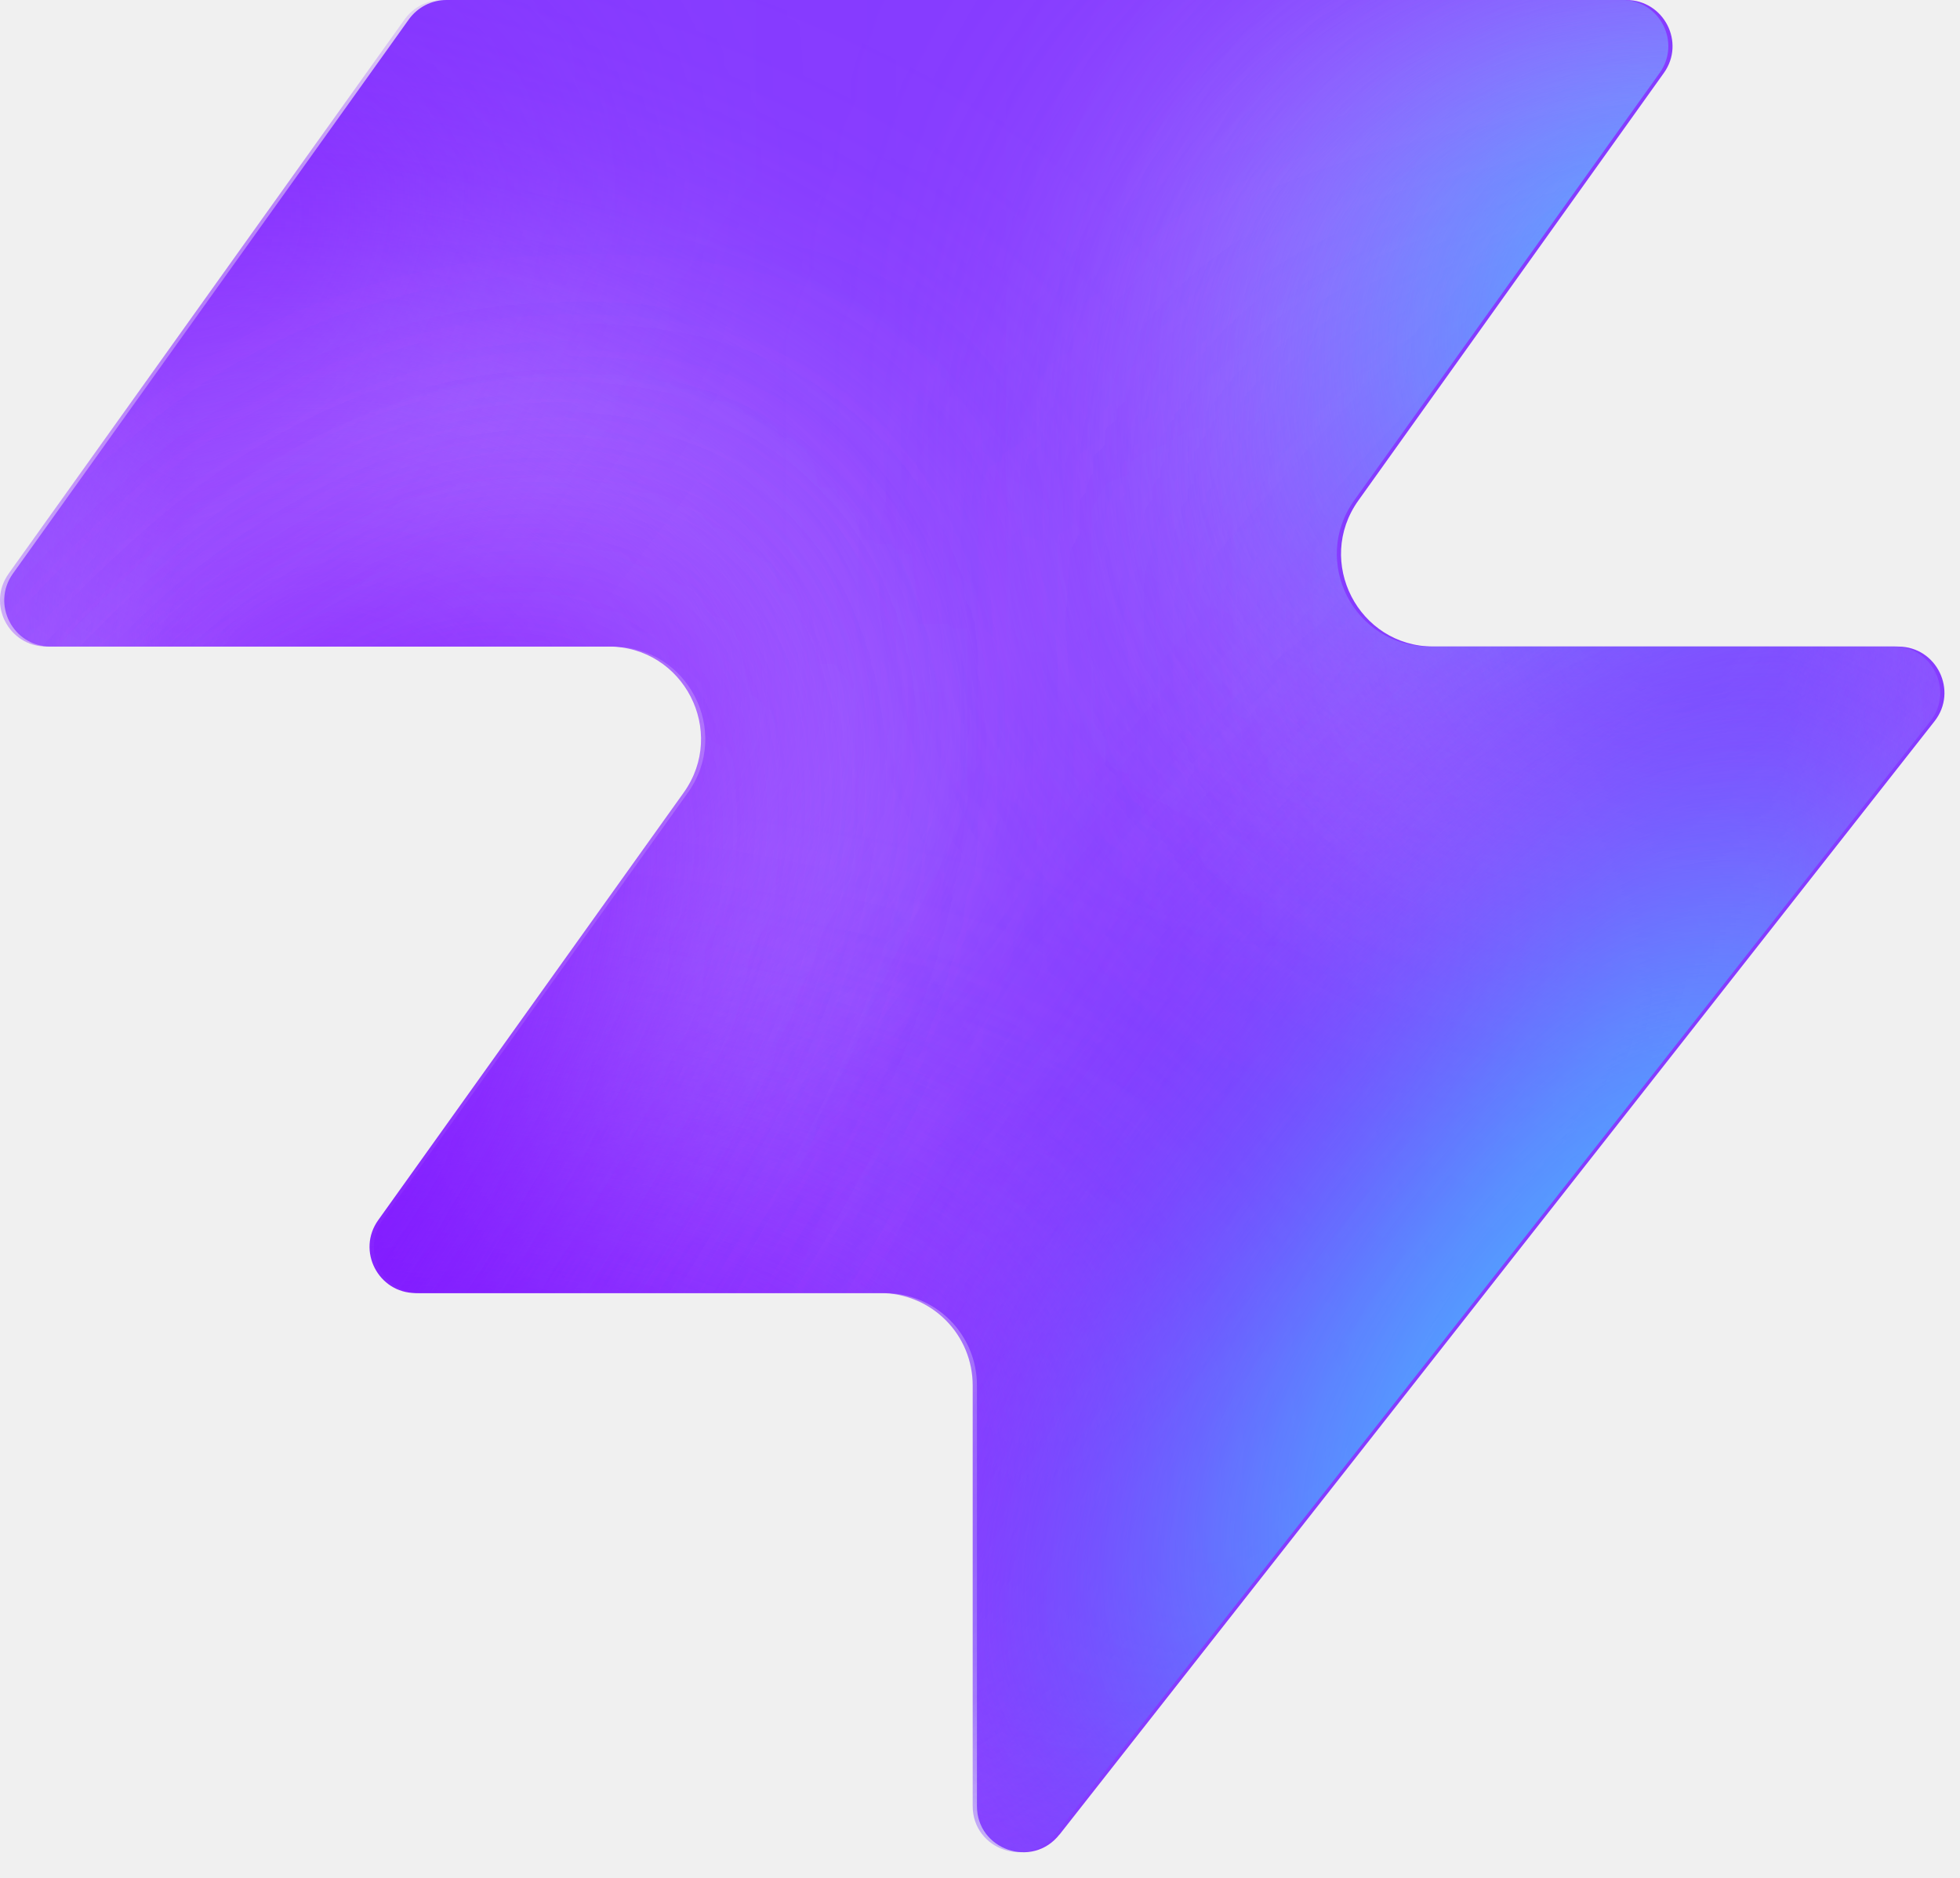
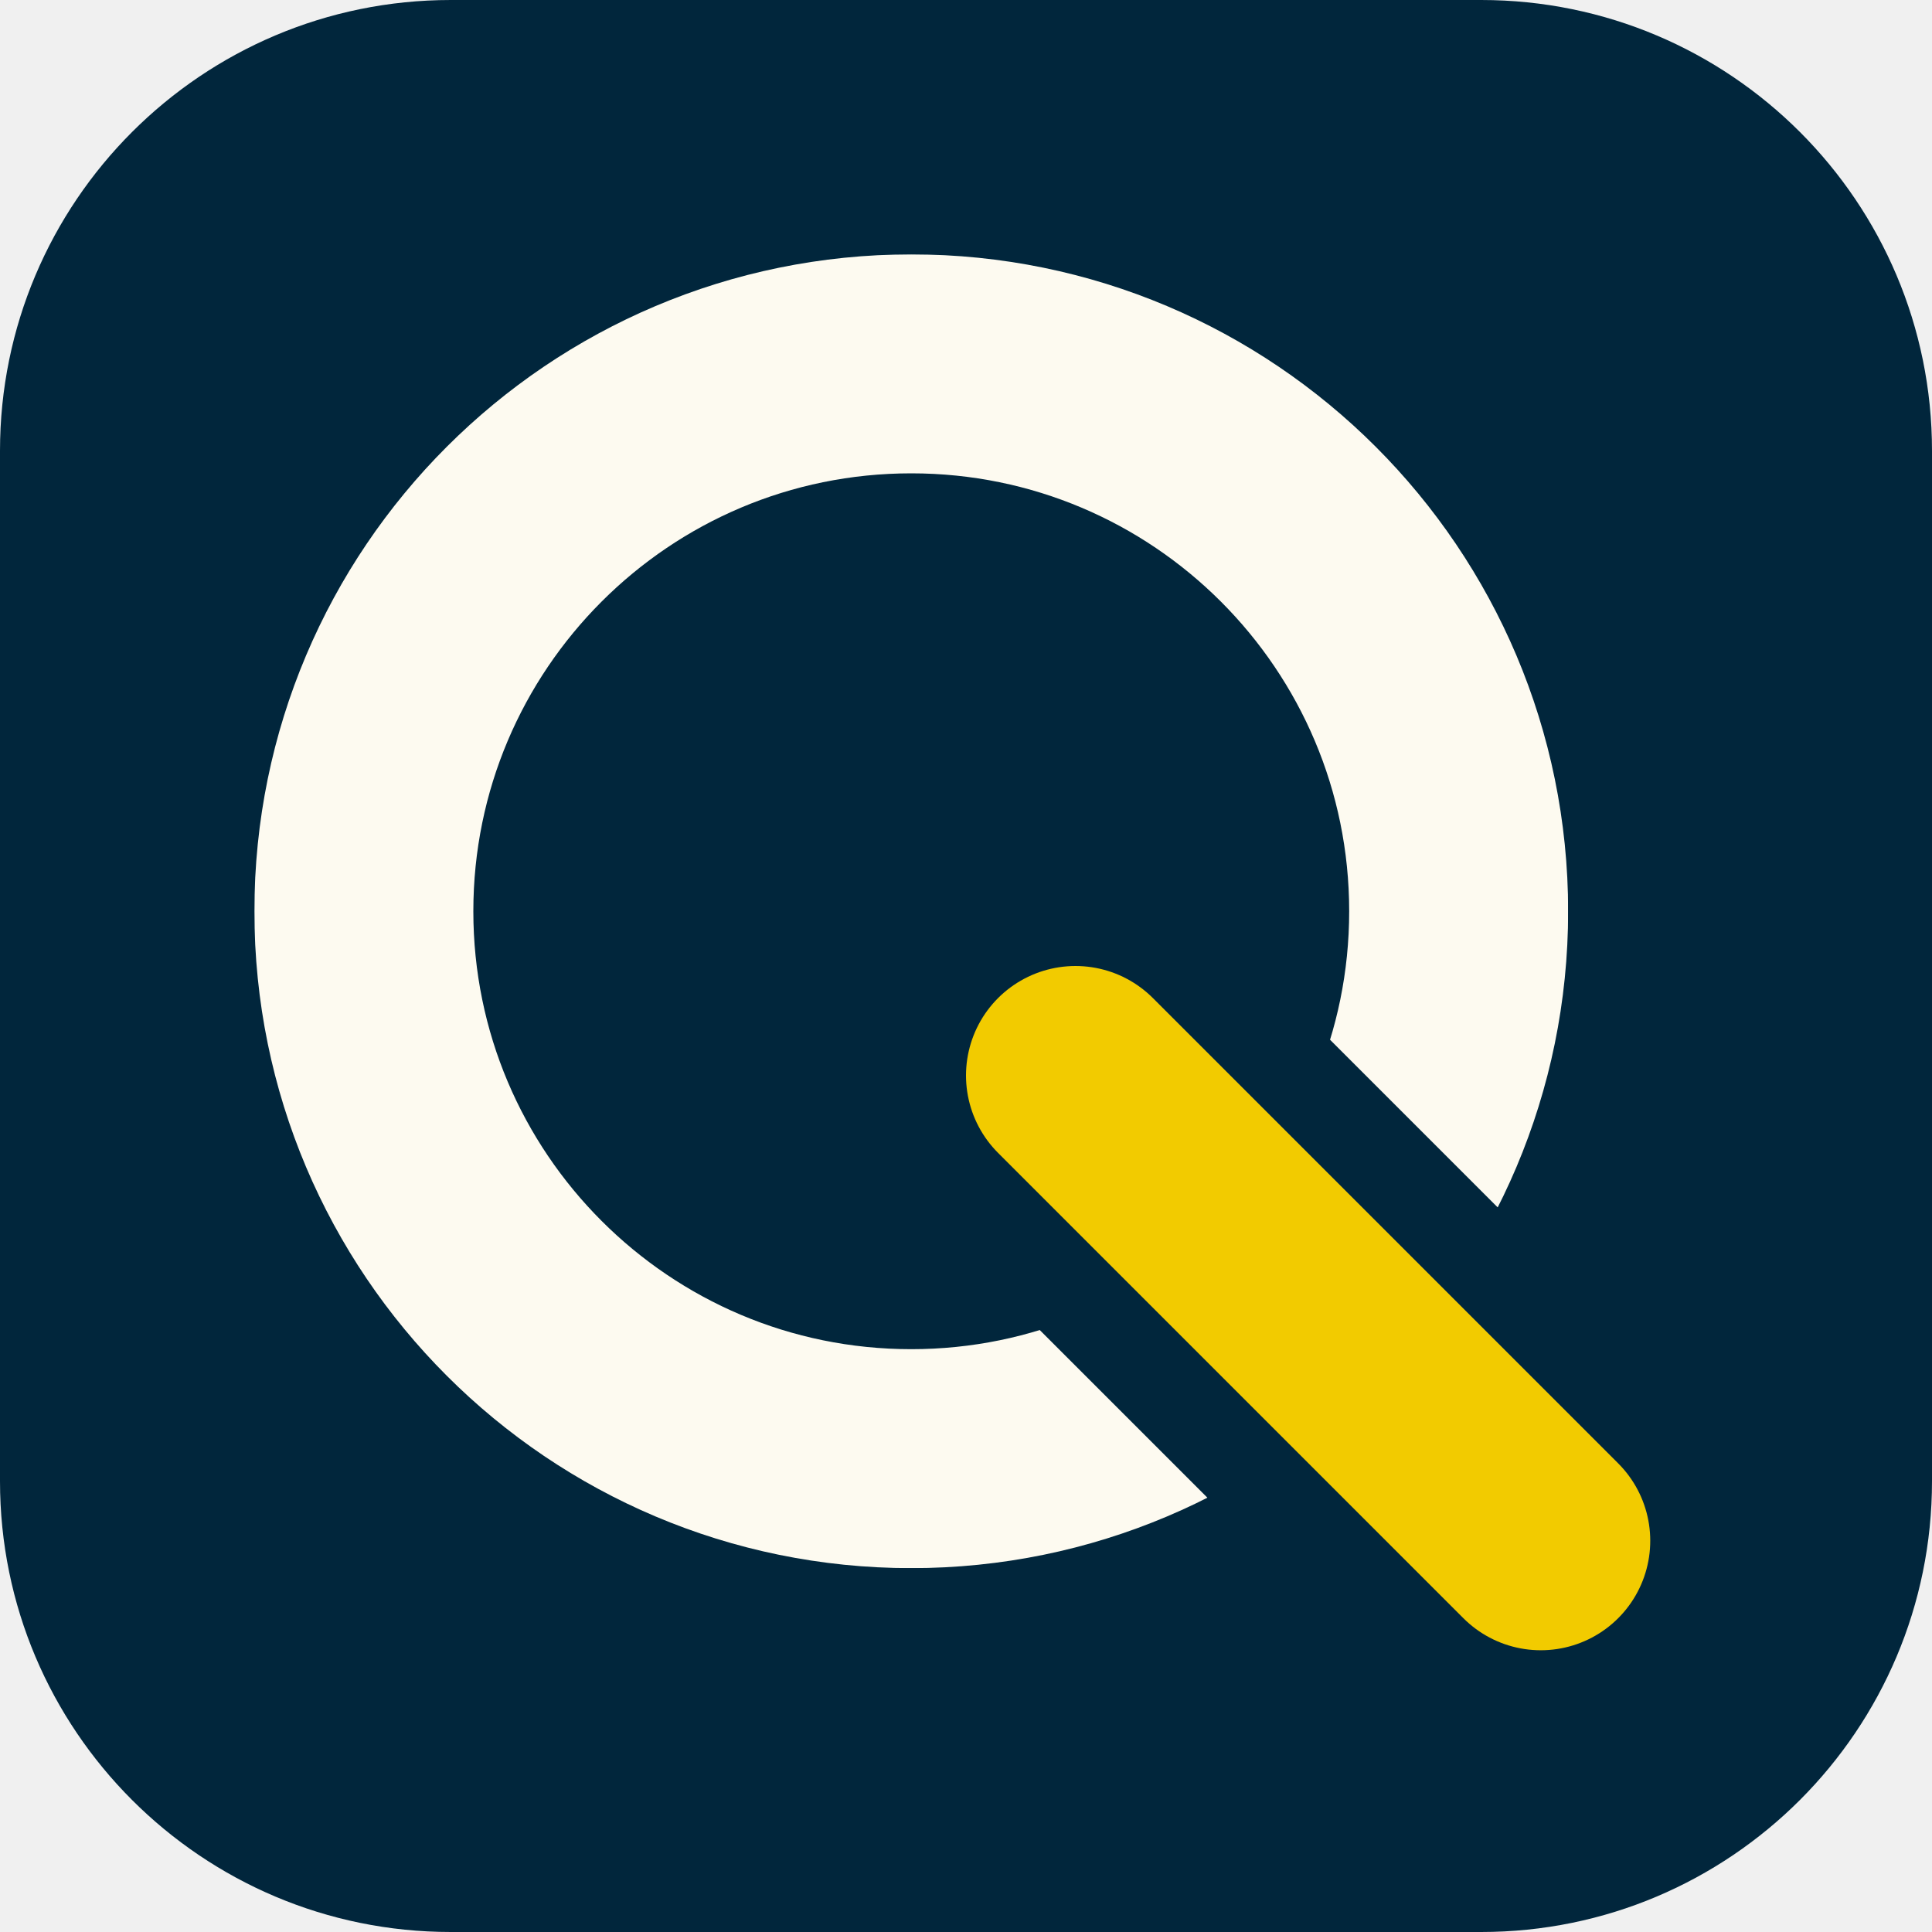
- <svg xmlns="http://www.w3.org/2000/svg" width="48" height="46" fill="none" viewBox="0 0 48 46">
-   <path fill="#863bff" d="M25.946 44.938c-.664.845-2.021.375-2.021-.698V33.937a2.26 2.26 0 0 0-2.262-2.262H10.287c-.92 0-1.456-1.04-.92-1.788l7.48-10.471c1.07-1.497 0-3.578-1.842-3.578H1.237c-.92 0-1.456-1.04-.92-1.788L10.013.474c.214-.297.556-.474.92-.474h28.894c.92 0 1.456 1.04.92 1.788l-7.48 10.471c-1.07 1.498 0 3.579 1.842 3.579h11.377c.943 0 1.473 1.088.89 1.83L25.947 44.94z" style="fill:#863bff;fill:color(display-p3 .525 .23 1);fill-opacity:1" />
-   <mask id="a" width="48" height="46" x="0" y="0" maskUnits="userSpaceOnUse" style="mask-type:alpha">
-     <path fill="#000" d="M25.842 44.938c-.664.844-2.021.375-2.021-.698V33.937a2.26 2.26 0 0 0-2.262-2.262H10.183c-.92 0-1.456-1.04-.92-1.788l7.48-10.471c1.07-1.498 0-3.579-1.842-3.579H1.133c-.92 0-1.456-1.04-.92-1.787L9.91.473c.214-.297.556-.474.92-.474h28.894c.92 0 1.456 1.04.92 1.788l-7.48 10.471c-1.07 1.498 0 3.578 1.842 3.578h11.377c.943 0 1.473 1.088.89 1.832L25.843 44.94z" style="fill:#000;fill-opacity:1" />
+ <svg xmlns="http://www.w3.org/2000/svg" viewBox="0 0 120 120">
+   <mask id="cut">
+     <rect width="120" height="120" fill="#fff" />
+     <path d="M66 66 104 104" stroke="#000" stroke-width="30" />
  </mask>
-   <g mask="url(#a)">
-     <g filter="url(#b)">
-       <ellipse cx="5.508" cy="14.704" fill="#ede6ff" rx="5.508" ry="14.704" style="fill:#ede6ff;fill:color(display-p3 .927 .903 1);fill-opacity:1" transform="matrix(.00324 1 1 -.00324 -4.47 31.516)" />
-     </g>
-     <g filter="url(#c)">
-       <ellipse cx="10.399" cy="29.851" fill="#ede6ff" rx="10.399" ry="29.851" style="fill:#ede6ff;fill:color(display-p3 .927 .903 1);fill-opacity:1" transform="matrix(.00324 1 1 -.00324 -39.328 7.883)" />
-     </g>
-     <g filter="url(#d)">
-       <ellipse cx="5.508" cy="30.487" fill="#7e14ff" rx="5.508" ry="30.487" style="fill:#7e14ff;fill:color(display-p3 .492 .077 1);fill-opacity:1" transform="rotate(89.814 -25.913 -14.639)scale(1 -1)" />
-     </g>
-     <g filter="url(#e)">
-       <ellipse cx="5.508" cy="30.599" fill="#7e14ff" rx="5.508" ry="30.599" style="fill:#7e14ff;fill:color(display-p3 .492 .077 1);fill-opacity:1" transform="rotate(89.814 -32.644 -3.334)scale(1 -1)" />
-     </g>
-     <g filter="url(#f)">
-       <ellipse cx="5.508" cy="30.599" fill="#7e14ff" rx="5.508" ry="30.599" style="fill:#7e14ff;fill:color(display-p3 .492 .077 1);fill-opacity:1" transform="matrix(.00324 1 1 -.00324 -34.34 30.47)" />
-     </g>
-     <g filter="url(#g)">
-       <ellipse cx="14.072" cy="22.078" fill="#ede6ff" rx="14.072" ry="22.078" style="fill:#ede6ff;fill:color(display-p3 .927 .903 1);fill-opacity:1" transform="rotate(93.35 24.506 48.493)scale(-1 1)" />
-     </g>
-     <g filter="url(#h)">
-       <ellipse cx="3.47" cy="21.501" fill="#7e14ff" rx="3.47" ry="21.501" style="fill:#7e14ff;fill:color(display-p3 .492 .077 1);fill-opacity:1" transform="rotate(89.009 28.708 47.59)scale(-1 1)" />
-     </g>
-     <g filter="url(#i)">
-       <ellipse cx="3.47" cy="21.501" fill="#7e14ff" rx="3.47" ry="21.501" style="fill:#7e14ff;fill:color(display-p3 .492 .077 1);fill-opacity:1" transform="rotate(89.009 28.708 47.59)scale(-1 1)" />
-     </g>
-     <g filter="url(#j)">
-       <ellipse cx=".387" cy="8.972" fill="#7e14ff" rx="4.407" ry="29.108" style="fill:#7e14ff;fill:color(display-p3 .492 .077 1);fill-opacity:1" transform="rotate(39.51 .387 8.972)" />
-     </g>
-     <g filter="url(#k)">
-       <ellipse cx="47.523" cy="-6.092" fill="#7e14ff" rx="4.407" ry="29.108" style="fill:#7e14ff;fill:color(display-p3 .492 .077 1);fill-opacity:1" transform="rotate(37.892 47.523 -6.092)" />
-     </g>
-     <g filter="url(#l)">
-       <ellipse cx="41.412" cy="6.333" fill="#47bfff" rx="5.971" ry="9.665" style="fill:#47bfff;fill:color(display-p3 .28 .748 1);fill-opacity:1" transform="rotate(37.892 41.412 6.333)" />
-     </g>
-     <g filter="url(#m)">
-       <ellipse cx="-1.879" cy="38.332" fill="#7e14ff" rx="4.407" ry="29.108" style="fill:#7e14ff;fill:color(display-p3 .492 .077 1);fill-opacity:1" transform="rotate(37.892 -1.88 38.332)" />
-     </g>
-     <g filter="url(#n)">
-       <ellipse cx="-1.879" cy="38.332" fill="#7e14ff" rx="4.407" ry="29.108" style="fill:#7e14ff;fill:color(display-p3 .492 .077 1);fill-opacity:1" transform="rotate(37.892 -1.88 38.332)" />
-     </g>
-     <g filter="url(#o)">
-       <ellipse cx="35.651" cy="29.907" fill="#7e14ff" rx="4.407" ry="29.108" style="fill:#7e14ff;fill:color(display-p3 .492 .077 1);fill-opacity:1" transform="rotate(37.892 35.651 29.907)" />
-     </g>
-     <g filter="url(#p)">
-       <ellipse cx="38.418" cy="32.4" fill="#47bfff" rx="5.971" ry="15.297" style="fill:#47bfff;fill:color(display-p3 .28 .748 1);fill-opacity:1" transform="rotate(37.892 38.418 32.4)" />
-     </g>
+   <rect width="120" height="120" rx="28" fill="#01263C" />
+   <g transform="translate(9 9) scale(.85)">
+     <circle cx="56" cy="56" r="40" fill="none" stroke="#FDFAF0" stroke-width="16" mask="url(#cut)" />
+     <path d="M68 68 102 102" stroke="#F2CB00" stroke-width="16" stroke-linecap="round" />
  </g>
-   <defs>
-     <filter id="b" width="60.045" height="41.654" x="-19.77" y="16.149" color-interpolation-filters="sRGB" filterUnits="userSpaceOnUse">
-       <feFlood flood-opacity="0" result="BackgroundImageFix" />
-       <feBlend in="SourceGraphic" in2="BackgroundImageFix" result="shape" />
-       <feGaussianBlur result="effect1_foregroundBlur_2002_17158" stdDeviation="7.659" />
-     </filter>
-     <filter id="c" width="90.34" height="51.437" x="-54.613" y="-7.533" color-interpolation-filters="sRGB" filterUnits="userSpaceOnUse">
-       <feFlood flood-opacity="0" result="BackgroundImageFix" />
-       <feBlend in="SourceGraphic" in2="BackgroundImageFix" result="shape" />
-       <feGaussianBlur result="effect1_foregroundBlur_2002_17158" stdDeviation="7.659" />
-     </filter>
-     <filter id="d" width="79.355" height="29.4" x="-49.64" y="2.03" color-interpolation-filters="sRGB" filterUnits="userSpaceOnUse">
-       <feFlood flood-opacity="0" result="BackgroundImageFix" />
-       <feBlend in="SourceGraphic" in2="BackgroundImageFix" result="shape" />
-       <feGaussianBlur result="effect1_foregroundBlur_2002_17158" stdDeviation="4.596" />
-     </filter>
-     <filter id="e" width="79.579" height="29.4" x="-45.045" y="20.029" color-interpolation-filters="sRGB" filterUnits="userSpaceOnUse">
-       <feFlood flood-opacity="0" result="BackgroundImageFix" />
-       <feBlend in="SourceGraphic" in2="BackgroundImageFix" result="shape" />
-       <feGaussianBlur result="effect1_foregroundBlur_2002_17158" stdDeviation="4.596" />
-     </filter>
-     <filter id="f" width="79.579" height="29.4" x="-43.513" y="21.178" color-interpolation-filters="sRGB" filterUnits="userSpaceOnUse">
-       <feFlood flood-opacity="0" result="BackgroundImageFix" />
-       <feBlend in="SourceGraphic" in2="BackgroundImageFix" result="shape" />
-       <feGaussianBlur result="effect1_foregroundBlur_2002_17158" stdDeviation="4.596" />
-     </filter>
-     <filter id="g" width="74.749" height="58.852" x="15.756" y="-17.901" color-interpolation-filters="sRGB" filterUnits="userSpaceOnUse">
-       <feFlood flood-opacity="0" result="BackgroundImageFix" />
-       <feBlend in="SourceGraphic" in2="BackgroundImageFix" result="shape" />
-       <feGaussianBlur result="effect1_foregroundBlur_2002_17158" stdDeviation="7.659" />
-     </filter>
-     <filter id="h" width="61.377" height="25.362" x="23.548" y="2.284" color-interpolation-filters="sRGB" filterUnits="userSpaceOnUse">
-       <feFlood flood-opacity="0" result="BackgroundImageFix" />
-       <feBlend in="SourceGraphic" in2="BackgroundImageFix" result="shape" />
-       <feGaussianBlur result="effect1_foregroundBlur_2002_17158" stdDeviation="4.596" />
-     </filter>
-     <filter id="i" width="61.377" height="25.362" x="23.548" y="2.284" color-interpolation-filters="sRGB" filterUnits="userSpaceOnUse">
-       <feFlood flood-opacity="0" result="BackgroundImageFix" />
-       <feBlend in="SourceGraphic" in2="BackgroundImageFix" result="shape" />
-       <feGaussianBlur result="effect1_foregroundBlur_2002_17158" stdDeviation="4.596" />
-     </filter>
-     <filter id="j" width="56.045" height="63.649" x="-27.636" y="-22.853" color-interpolation-filters="sRGB" filterUnits="userSpaceOnUse">
-       <feFlood flood-opacity="0" result="BackgroundImageFix" />
-       <feBlend in="SourceGraphic" in2="BackgroundImageFix" result="shape" />
-       <feGaussianBlur result="effect1_foregroundBlur_2002_17158" stdDeviation="4.596" />
-     </filter>
-     <filter id="k" width="54.814" height="64.646" x="20.116" y="-38.415" color-interpolation-filters="sRGB" filterUnits="userSpaceOnUse">
-       <feFlood flood-opacity="0" result="BackgroundImageFix" />
-       <feBlend in="SourceGraphic" in2="BackgroundImageFix" result="shape" />
-       <feGaussianBlur result="effect1_foregroundBlur_2002_17158" stdDeviation="4.596" />
-     </filter>
-     <filter id="l" width="33.541" height="35.313" x="24.641" y="-11.323" color-interpolation-filters="sRGB" filterUnits="userSpaceOnUse">
-       <feFlood flood-opacity="0" result="BackgroundImageFix" />
-       <feBlend in="SourceGraphic" in2="BackgroundImageFix" result="shape" />
-       <feGaussianBlur result="effect1_foregroundBlur_2002_17158" stdDeviation="4.596" />
-     </filter>
-     <filter id="m" width="54.814" height="64.646" x="-29.286" y="6.009" color-interpolation-filters="sRGB" filterUnits="userSpaceOnUse">
-       <feFlood flood-opacity="0" result="BackgroundImageFix" />
-       <feBlend in="SourceGraphic" in2="BackgroundImageFix" result="shape" />
-       <feGaussianBlur result="effect1_foregroundBlur_2002_17158" stdDeviation="4.596" />
-     </filter>
-     <filter id="n" width="54.814" height="64.646" x="-29.286" y="6.009" color-interpolation-filters="sRGB" filterUnits="userSpaceOnUse">
-       <feFlood flood-opacity="0" result="BackgroundImageFix" />
-       <feBlend in="SourceGraphic" in2="BackgroundImageFix" result="shape" />
-       <feGaussianBlur result="effect1_foregroundBlur_2002_17158" stdDeviation="4.596" />
-     </filter>
-     <filter id="o" width="54.814" height="64.646" x="8.244" y="-2.416" color-interpolation-filters="sRGB" filterUnits="userSpaceOnUse">
-       <feFlood flood-opacity="0" result="BackgroundImageFix" />
-       <feBlend in="SourceGraphic" in2="BackgroundImageFix" result="shape" />
-       <feGaussianBlur result="effect1_foregroundBlur_2002_17158" stdDeviation="4.596" />
-     </filter>
-     <filter id="p" width="39.409" height="43.623" x="18.713" y="10.588" color-interpolation-filters="sRGB" filterUnits="userSpaceOnUse">
-       <feFlood flood-opacity="0" result="BackgroundImageFix" />
-       <feBlend in="SourceGraphic" in2="BackgroundImageFix" result="shape" />
-       <feGaussianBlur result="effect1_foregroundBlur_2002_17158" stdDeviation="4.596" />
-     </filter>
-   </defs>
</svg>
